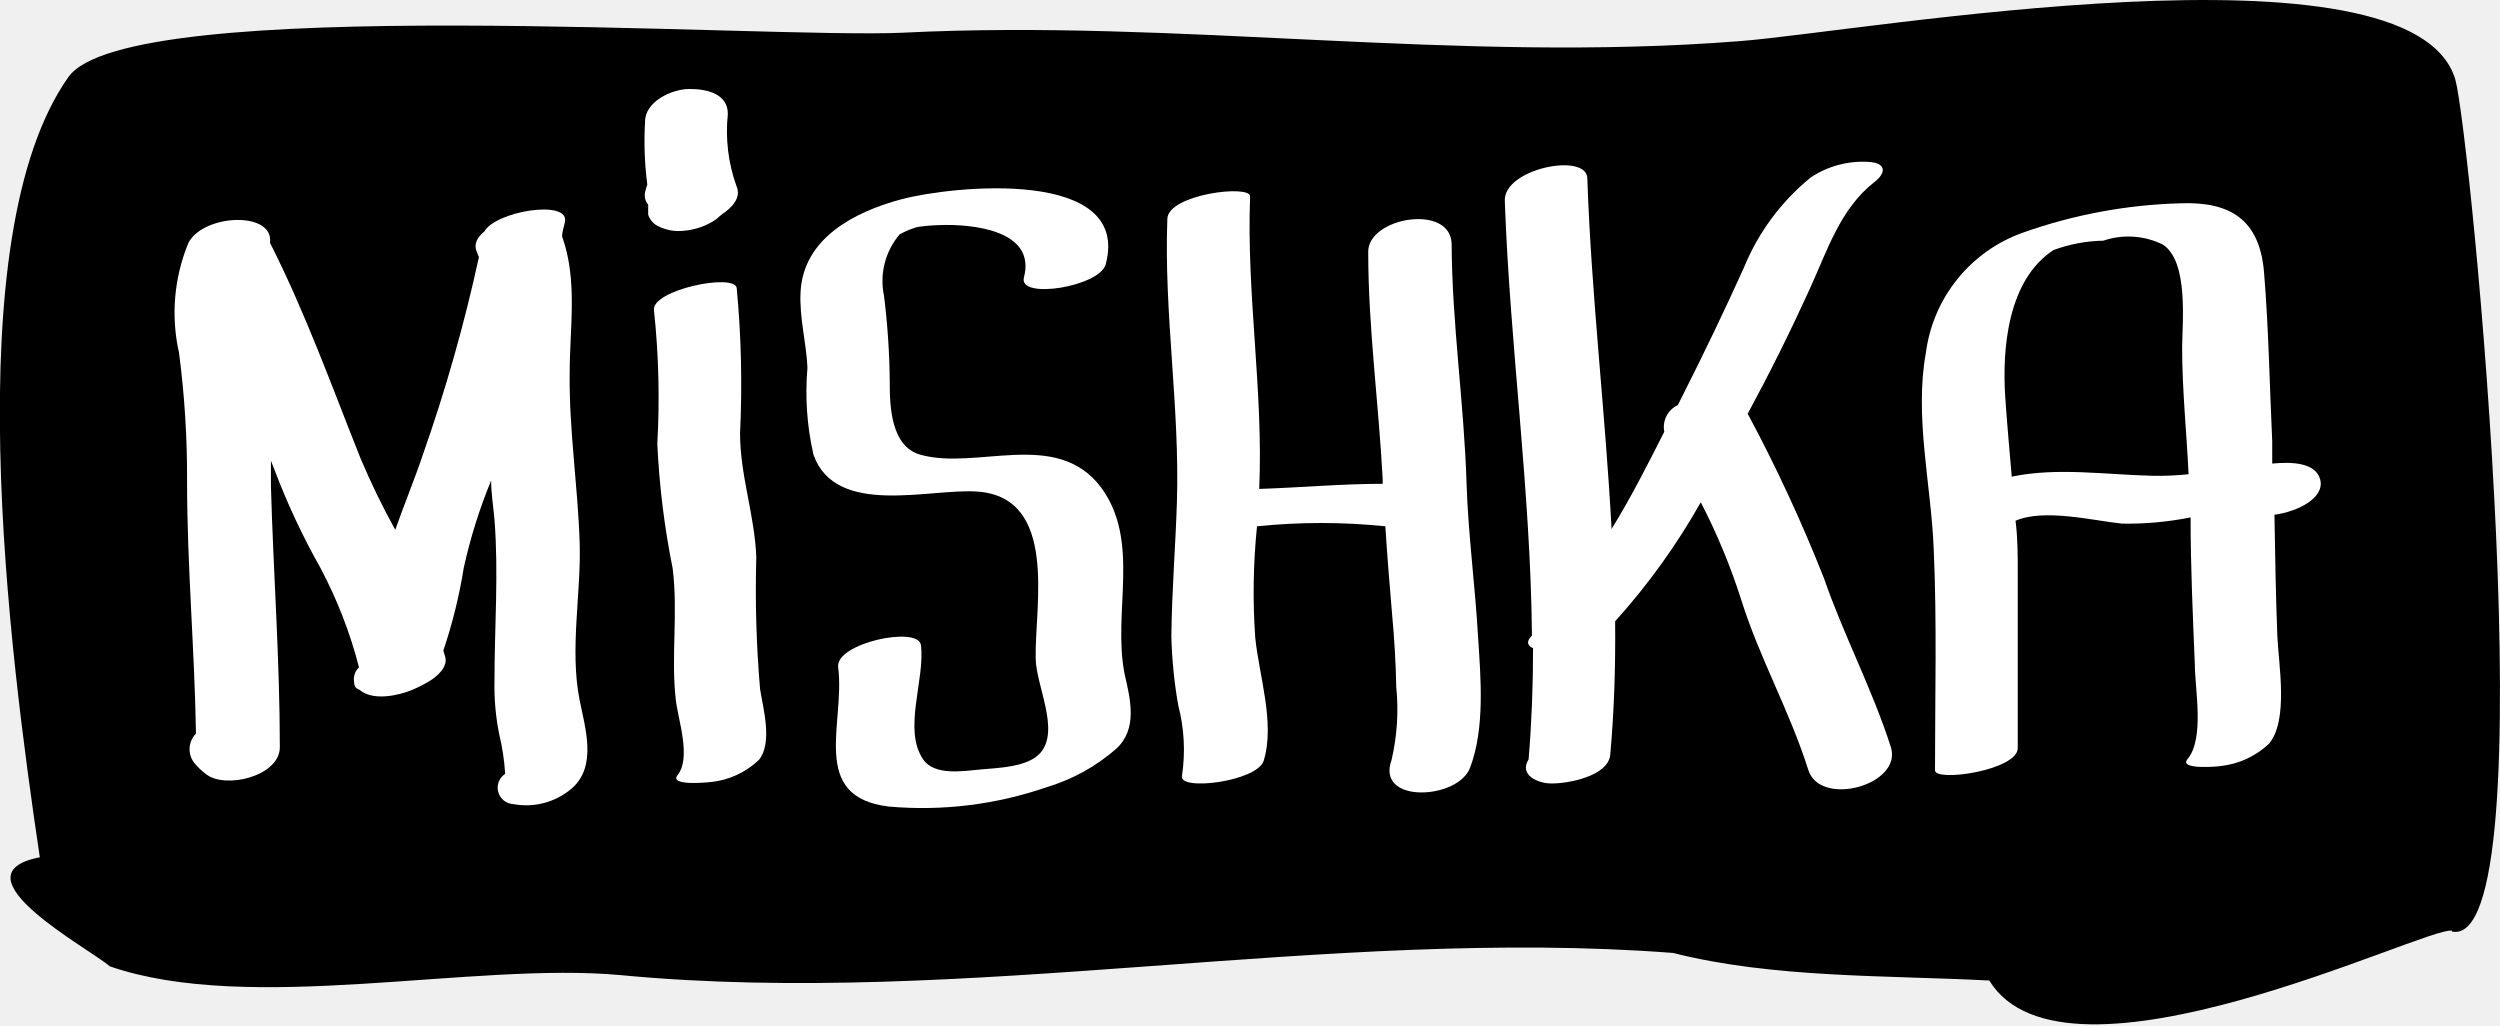
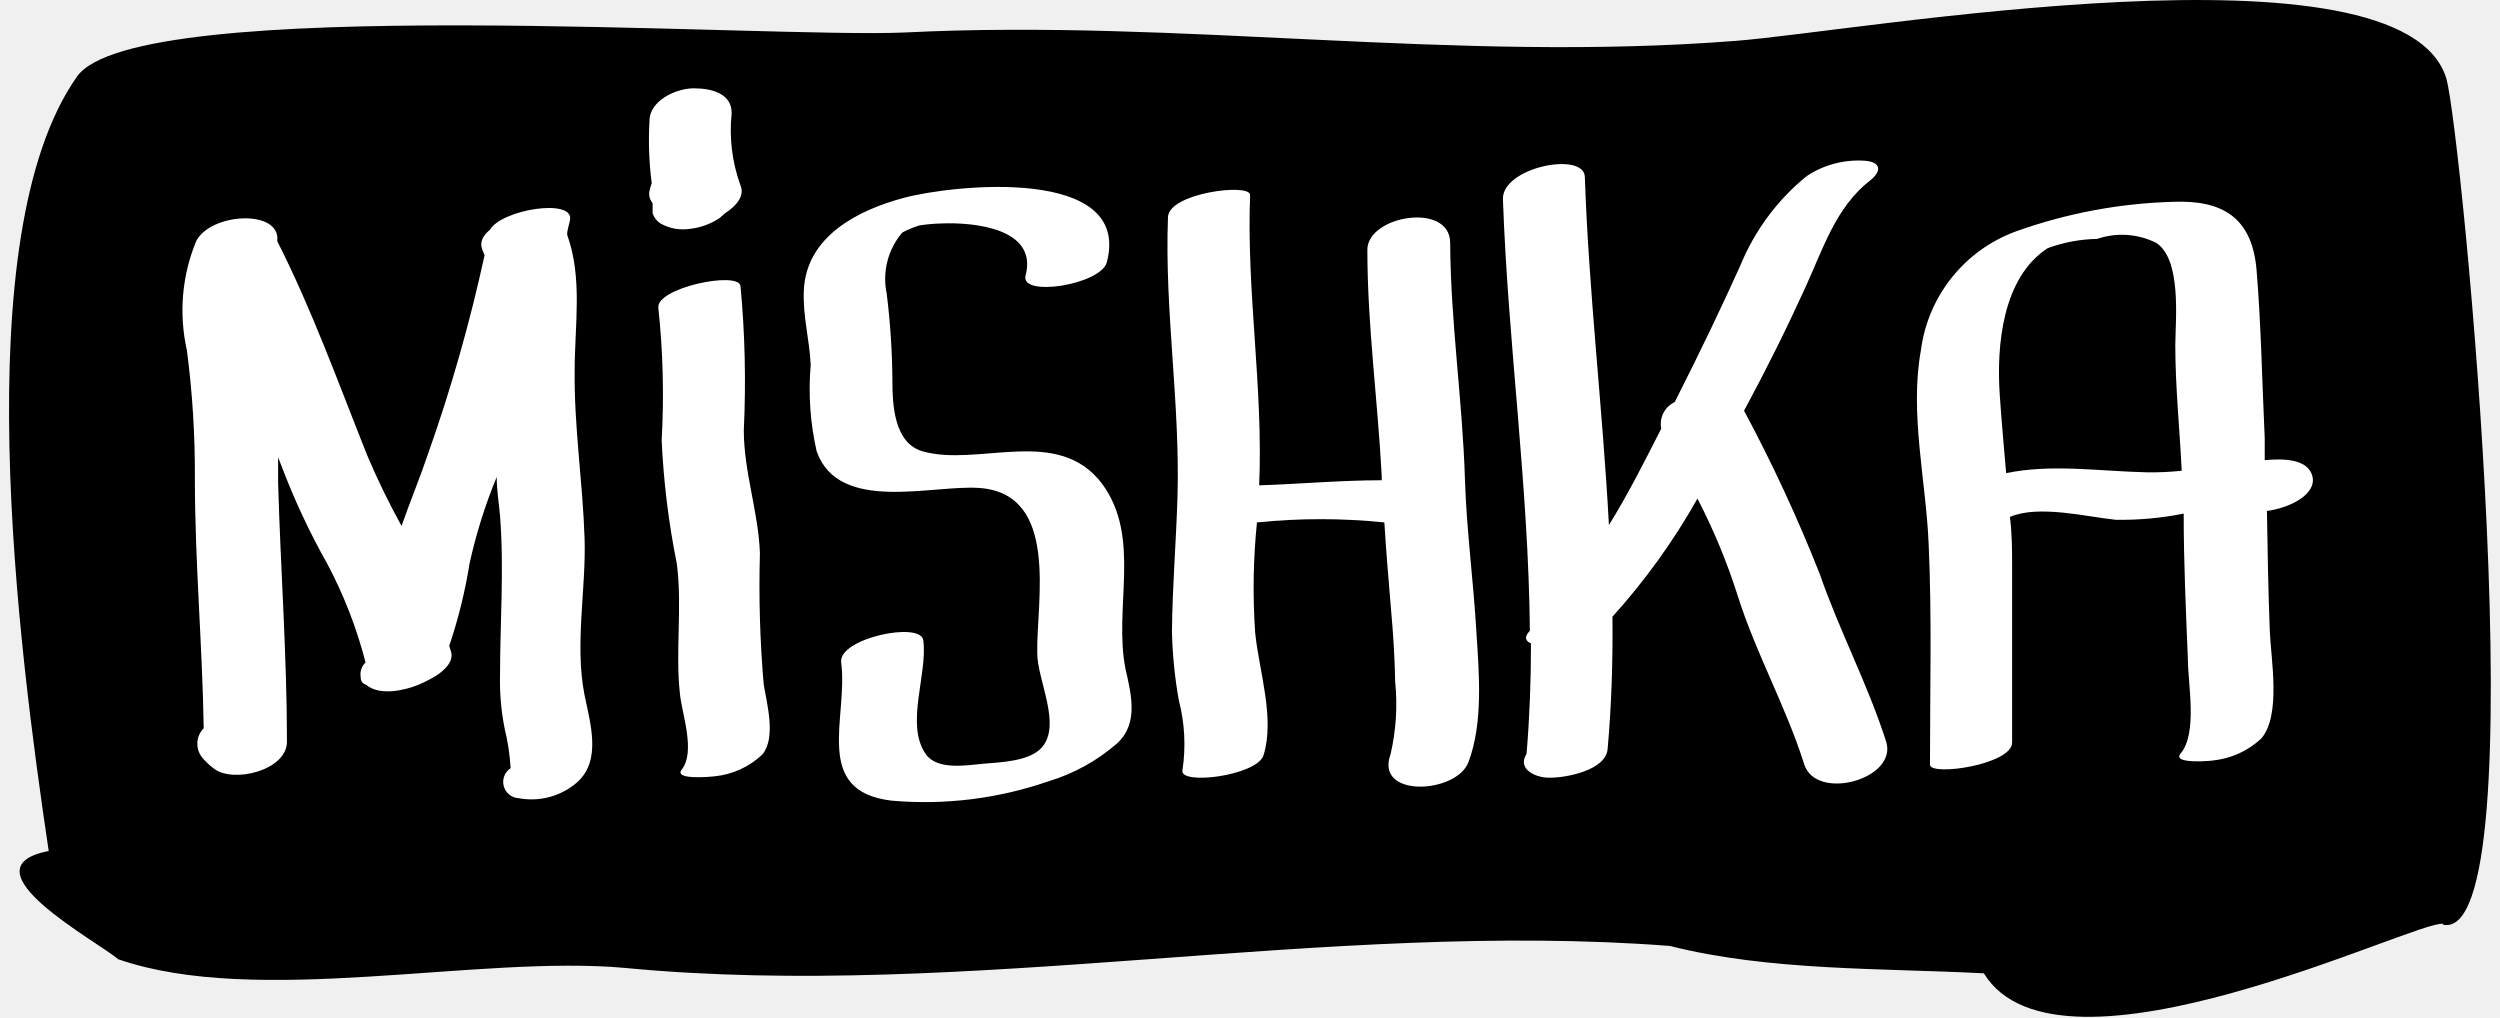
- <svg xmlns="http://www.w3.org/2000/svg" viewBox="0 0 112.39 46.09">
-   <defs>
-     <style>.cls-1{fill:#fff;}</style>
-   </defs>
-   <g id="Layer_2" data-name="Layer 2">
-     <g id="Layer_1-2" data-name="Layer 1">
-       <g id="Layer_2-2" data-name="Layer 2">
-         <path d="M110.23,41.88c4.39.87.84-35.86.15-38.31C108.42-3,83.7,1.43,78.2,1.85c-12.72,1-25.19-1-37.61-.38-6.21.29-34.85-1.81-37.52,2C-2,10.67.41,29.26,1.79,38.54c-4,.78,2.31,4.15,3.14,4.9,6.31,2.19,16.36-.22,23,.4,15.43,1.47,31.8-2.19,47.28-1,4.5,1.14,9.6,1,14.22,1.24,3.41,5.57,19.66-2.46,20.8-2.24Z" />
-       </g>
-       <g id="Layer_1-3" data-name="Layer 1">
-         <path class="cls-1" d="M26.06,24.41c-.08-2.55-.48-5.07-.45-7.62,0-2.06.37-4.18-.34-6.16,0-.22.09-.45.13-.67.18-1-3.1-.47-3.62.44-.33.27-.49.58-.35.91l.1.25A74.39,74.39,0,0,1,19,20.47c-.38,1.13-.84,2.23-1.23,3.35a33.77,33.77,0,0,1-1.56-3.21c-1.3-3.26-2.48-6.55-4.07-9.69.18-1.45-3-1.3-3.67,0a8.21,8.21,0,0,0-.42,4.95,43.09,43.09,0,0,1,.36,5.8c0,3.77.34,7.54.4,11.31a1,1,0,0,0-.09,1.3,3,3,0,0,0,.54.52c.86.69,3.32.1,3.32-1.21,0-3.91-.29-7.82-.4-11.73,0-.38,0-.77,0-1.15l.16.41a32.14,32.14,0,0,0,2.07,4.42A20.35,20.35,0,0,1,16.14,30a.74.74,0,0,0-.22.67c0,.17.07.28.24.34.61.52,1.75.26,2.38,0a5.72,5.72,0,0,0,.78-.4c.33-.2.84-.64.69-1.1l-.08-.26a23,23,0,0,0,.92-3.73,23.53,23.53,0,0,1,1.23-3.92c0,.59.1,1.18.15,1.76.19,2.42,0,4.81,0,7.24A11,11,0,0,0,22.44,33a10,10,0,0,1,.27,1.79.74.74,0,0,0,.37,1.36,3.15,3.15,0,0,0,2.63-.71c1.14-1,.6-2.7.34-4C25.61,29.16,26.13,26.67,26.06,24.41Z" />
-         <path class="cls-1" d="M34,25.05c-.07-1.89-.73-3.67-.73-5.57a46.19,46.19,0,0,0-.15-6.53c-.1-.69-3.85.09-3.72,1a36.88,36.88,0,0,1,.15,6,37,37,0,0,0,.69,5.6c.25,2-.08,3.95.14,5.9.1.91.71,2.6.08,3.4-.4.5,1.39.32,1.47.31a3.67,3.67,0,0,0,2.19-1c.62-.78.19-2.3.05-3.18A52.18,52.18,0,0,1,34,25.05Z" />
-         <path class="cls-1" d="M49.49,21.9c-2-2.64-5.59-.74-8.12-1.46C40.06,20.07,40,18.28,40,17.22a33.43,33.43,0,0,0-.26-3.93,3.23,3.23,0,0,1,.71-2.76,4.19,4.19,0,0,1,.77-.32,7.6,7.6,0,0,1,1-.09c1.47-.06,4.38.22,3.81,2.36-.25,1,3.41.41,3.68-.6,1.15-4.36-6.91-3.53-9.19-2.92-2.1.56-4.41,1.75-4.53,4.17-.06,1.16.26,2.26.31,3.4a12.64,12.64,0,0,0,.27,3.91c1,2.83,5.24,1.5,7.38,1.66,3.65.27,2.56,5.19,2.61,7.48,0,1.22,1.12,3.25.2,4.28-.57.63-1.88.66-2.65.73s-2.09.3-2.6-.44c-.94-1.34.09-3.61-.11-5.15-.11-.88-3.86-.09-3.72,1,.33,2.49-1.33,5.83,2.28,6.26a17.14,17.14,0,0,0,7.12-.88,8.38,8.38,0,0,0,3.08-1.7c1-.89.66-2.23.4-3.37C50,27.53,51.3,24.34,49.49,21.9Z" />
-         <path class="cls-1" d="M65.93,21.72c-.11-3.58-.65-7.13-.67-10.72,0-1.87-3.76-1.24-3.75.32,0,3.42.47,6.8.65,10.22v.21c-1.85,0-3.7.17-5.55.23.19-4.4-.58-8.76-.41-13.15,0-.55-3.68-.09-3.72,1-.16,4.25.56,8.46.43,12.71-.06,2-.23,4-.25,6.07a20.59,20.59,0,0,0,.31,3.1,7.91,7.91,0,0,1,.17,3.15c-.22.73,3.38.28,3.67-.66.52-1.69-.21-3.83-.38-5.54a29.2,29.2,0,0,1,.08-5,28.26,28.26,0,0,1,5.77,0c.08,1.31.19,2.61.3,3.92.1,1.1.17,2.19.19,3.3a10,10,0,0,1-.21,3.28c-.73,2,3,1.79,3.53.35.67-1.78.48-4,.36-5.85C66.32,26.35,66,24,65.93,21.72Z" />
-         <path class="cls-1" d="M82,26a70.33,70.33,0,0,0-3.43-7.4c1-1.85,1.92-3.7,2.78-5.59.79-1.72,1.37-3.62,2.92-4.83.54-.42.52-.85-.24-.9a4.22,4.22,0,0,0-2.63.7,10.2,10.2,0,0,0-3,4.05c-.88,1.95-1.8,3.86-2.76,5.76l-.21.42a1.09,1.09,0,0,0-.61,1.2c-.75,1.48-1.52,3-2.37,4.37-.28-5.25-.91-10.5-1.09-15.75,0-1.2-3.77-.46-3.71,1,.23,6.52,1.16,13,1.22,19.54l0,0c-.29.29-.18.47.05.57,0,1.66-.06,3.32-.2,5-.45.71.44,1.08,1,1.08h.09c.7,0,2.49-.33,2.58-1.29.18-2,.24-4,.22-6a29.83,29.83,0,0,0,3.85-5.35A28.05,28.05,0,0,1,78.29,27c.82,2.6,2.18,5,3,7.6.52,1.71,4.23.7,3.72-1C84.18,31,82.88,28.55,82,26Z" />
-         <path class="cls-1" d="M104.31,21.57c-.2-.79-1.3-.81-2.16-.73,0-.32,0-.64,0-1-.12-2.53-.16-5.1-.37-7.62-.2-2.33-1.5-3.17-3.77-3.08a23,23,0,0,0-7.1,1.33,6.64,6.64,0,0,0-4.33,5.39c-.52,2.86.23,5.9.35,8.77.15,3.32.06,6.66.06,10,0,.54,3.72,0,3.72-1,0-2.63,0-5.27,0-7.9,0-.78,0-1.55-.1-2.32,1.3-.56,3.5,0,4.79.13a14.42,14.42,0,0,0,3.08-.28c0,2.19.1,4.4.19,6.59,0,1.12.45,3.35-.33,4.28-.41.49,1.41.33,1.47.31a3.75,3.75,0,0,0,2.19-1c.9-1.06.43-3.6.38-4.86-.07-1.81-.1-3.63-.13-5.44C103.31,23,104.51,22.38,104.31,21.57Zm-13.87-.14c-.1-1.18-.21-2.36-.29-3.55-.15-2.21.11-5.3,2.17-6.64a6.81,6.81,0,0,1,2.24-.42,3.48,3.48,0,0,1,2.68.18c1.15.76.87,3.47.86,4.62,0,1.9.2,3.8.29,5.7a13.18,13.18,0,0,1-1.6.07C94.63,21.34,92.49,21,90.43,21.43Z" />
-         <path class="cls-1" d="M30.78,10.37a3,3,0,0,0,1.4-.5l.24-.21c.49-.32.92-.78.69-1.29a7.32,7.32,0,0,1-.39-3.24C32.73,4.23,31.81,4,31,4S29,4.57,29,5.46a15.11,15.11,0,0,0,.1,2.84,2.12,2.12,0,0,0-.1.34.65.65,0,0,0,.14.56s0,.08,0,.13,0,.21,0,.32a.86.86,0,0,0,.41.5A2.06,2.06,0,0,0,30.78,10.37Z" />
-       </g>
-     </g>
-   </g>
+ <svg xmlns="http://www.w3.org/2000/svg" width="113" height="46" viewBox="0 0 112.39 46.09">
+   <path d="M110.23 41.88c4.39.87.84-35.86.15-38.31C108.42-3 83.7 1.43 78.2 1.85c-12.72 1-25.19-1-37.61-.38-6.21.29-34.85-1.81-37.52 2C-2 10.67.41 29.26 1.79 38.54c-4 .78 2.31 4.15 3.14 4.9 6.31 2.19 16.36-.22 23 .4 15.43 1.47 31.8-2.19 47.28-1 4.5 1.14 9.6 1 14.22 1.24 3.41 5.57 19.66-2.46 20.8-2.24z" />
+   <path fill="#fff" d="M26.06 24.41c-.08-2.55-.48-5.07-.45-7.62 0-2.06.37-4.18-.34-6.16 0-.22.09-.45.13-.67.18-1-3.1-.47-3.62.44-.33.27-.49.58-.35.91l.1.25A74.39 74.39 0 0119 20.47c-.38 1.13-.84 2.23-1.23 3.35a33.77 33.77 0 01-1.56-3.21c-1.3-3.26-2.48-6.55-4.07-9.69.18-1.45-3-1.3-3.67 0a8.21 8.21 0 00-.42 4.95 43.09 43.09 0 01.36 5.8c0 3.77.34 7.54.4 11.31a1 1 0 00-.09 1.3 3 3 0 00.54.52c.86.69 3.32.1 3.32-1.21 0-3.91-.29-7.82-.4-11.73v-1.15l.16.41a32.14 32.14 0 002.07 4.42A20.35 20.35 0 0116.14 30a.74.74 0 00-.22.67c0 .17.07.28.24.34.61.52 1.75.26 2.38 0a5.72 5.72 0 00.78-.4c.33-.2.84-.64.69-1.1l-.08-.26a23 23 0 00.92-3.73 23.53 23.53 0 011.23-3.92c0 .59.1 1.18.15 1.76.19 2.42 0 4.81 0 7.24a11 11 0 00.21 2.4 10 10 0 01.27 1.79.74.74 0 00.37 1.36 3.15 3.15 0 002.63-.71c1.14-1 .6-2.7.34-4-.44-2.28.08-4.77.01-7.03zM34 25.05c-.07-1.89-.73-3.67-.73-5.57a46.19 46.19 0 00-.15-6.53c-.1-.69-3.85.09-3.72 1a36.88 36.88 0 01.15 6 37 37 0 00.69 5.6c.25 2-.08 3.95.14 5.9.1.91.71 2.6.08 3.4-.4.5 1.39.32 1.47.31a3.67 3.67 0 002.19-1c.62-.78.19-2.3.05-3.18a52.18 52.18 0 01-.17-5.93zM49.49 21.9c-2-2.64-5.59-.74-8.12-1.46-1.31-.37-1.37-2.16-1.37-3.22a33.43 33.43 0 00-.26-3.93 3.23 3.23 0 01.71-2.76 4.19 4.19 0 01.77-.32 7.6 7.6 0 011-.09c1.47-.06 4.38.22 3.81 2.36-.25 1 3.41.41 3.68-.6 1.15-4.36-6.91-3.53-9.19-2.92-2.1.56-4.41 1.75-4.53 4.17-.06 1.16.26 2.26.31 3.4a12.64 12.64 0 00.27 3.91c1 2.83 5.24 1.5 7.38 1.66 3.65.27 2.56 5.19 2.61 7.48 0 1.22 1.12 3.25.2 4.28-.57.63-1.88.66-2.65.73s-2.09.3-2.6-.44c-.94-1.34.09-3.61-.11-5.15-.11-.88-3.86-.09-3.72 1 .33 2.49-1.33 5.83 2.28 6.26a17.14 17.14 0 007.12-.88 8.38 8.38 0 003.08-1.7c1-.89.66-2.23.4-3.37-.56-2.78.74-5.97-1.07-8.41zM65.93 21.72c-.11-3.58-.65-7.13-.67-10.72 0-1.87-3.76-1.24-3.75.32 0 3.42.47 6.8.65 10.22v.21c-1.85 0-3.7.17-5.55.23.19-4.4-.58-8.76-.41-13.15 0-.55-3.68-.09-3.72 1-.16 4.25.56 8.46.43 12.71-.06 2-.23 4-.25 6.07a20.59 20.59 0 00.31 3.1 7.91 7.91 0 01.17 3.15c-.22.73 3.38.28 3.67-.66.52-1.69-.21-3.83-.38-5.54a29.2 29.2 0 01.08-5 28.26 28.26 0 015.77 0c.08 1.31.19 2.61.3 3.92.1 1.1.17 2.19.19 3.3a10 10 0 01-.21 3.28c-.73 2 3 1.79 3.53.35.67-1.78.48-4 .36-5.85-.13-2.31-.45-4.66-.52-6.94zM82 26a70.33 70.33 0 00-3.43-7.4c1-1.85 1.92-3.7 2.78-5.59.79-1.72 1.37-3.62 2.92-4.83.54-.42.52-.85-.24-.9a4.22 4.22 0 00-2.63.7 10.2 10.2 0 00-3 4.05c-.88 1.95-1.8 3.86-2.76 5.76l-.21.42a1.09 1.09 0 00-.61 1.2c-.75 1.48-1.52 3-2.37 4.37-.28-5.25-.91-10.5-1.09-15.75 0-1.2-3.77-.46-3.71 1 .23 6.52 1.16 13 1.22 19.54-.29.29-.18.47.05.57 0 1.66-.06 3.32-.2 5-.45.71.44 1.08 1 1.08h.09c.7 0 2.49-.33 2.58-1.29.18-2 .24-4 .22-6a29.83 29.83 0 003.85-5.35A28.05 28.05 0 0178.29 27c.82 2.6 2.18 5 3 7.6.52 1.71 4.23.7 3.72-1-.83-2.6-2.13-5.05-3.01-7.6zM104.31 21.57c-.2-.79-1.3-.81-2.16-.73v-1c-.12-2.53-.16-5.1-.37-7.62-.2-2.33-1.5-3.17-3.77-3.08a23 23 0 00-7.1 1.33 6.64 6.64 0 00-4.33 5.39c-.52 2.86.23 5.9.35 8.77.15 3.32.06 6.66.06 10 0 .54 3.72 0 3.72-1v-7.9c0-.78 0-1.55-.1-2.32 1.3-.56 3.5 0 4.79.13a14.42 14.42 0 003.08-.28c0 2.19.1 4.4.19 6.59 0 1.12.45 3.35-.33 4.28-.41.49 1.41.33 1.47.31a3.75 3.75 0 002.19-1c.9-1.06.43-3.6.38-4.86-.07-1.81-.1-3.63-.13-5.44 1.06-.14 2.26-.76 2.06-1.57zm-13.87-.14c-.1-1.18-.21-2.36-.29-3.55-.15-2.21.11-5.3 2.17-6.64a6.81 6.81 0 012.24-.42 3.48 3.48 0 012.68.18c1.15.76.87 3.47.86 4.62 0 1.9.2 3.8.29 5.7a13.18 13.18 0 01-1.6.07c-2.16-.05-4.3-.39-6.36.04zM30.78 10.37a3 3 0 001.4-.5l.24-.21c.49-.32.92-.78.69-1.29a7.32 7.32 0 01-.39-3.24C32.73 4.23 31.81 4 31 4s-2 .57-2 1.46a15.11 15.11 0 00.1 2.84 2.12 2.12 0 00-.1.34.65.65 0 00.14.56v.45a.86.86 0 00.41.5 2.06 2.06 0 001.23.22z" />
</svg>
